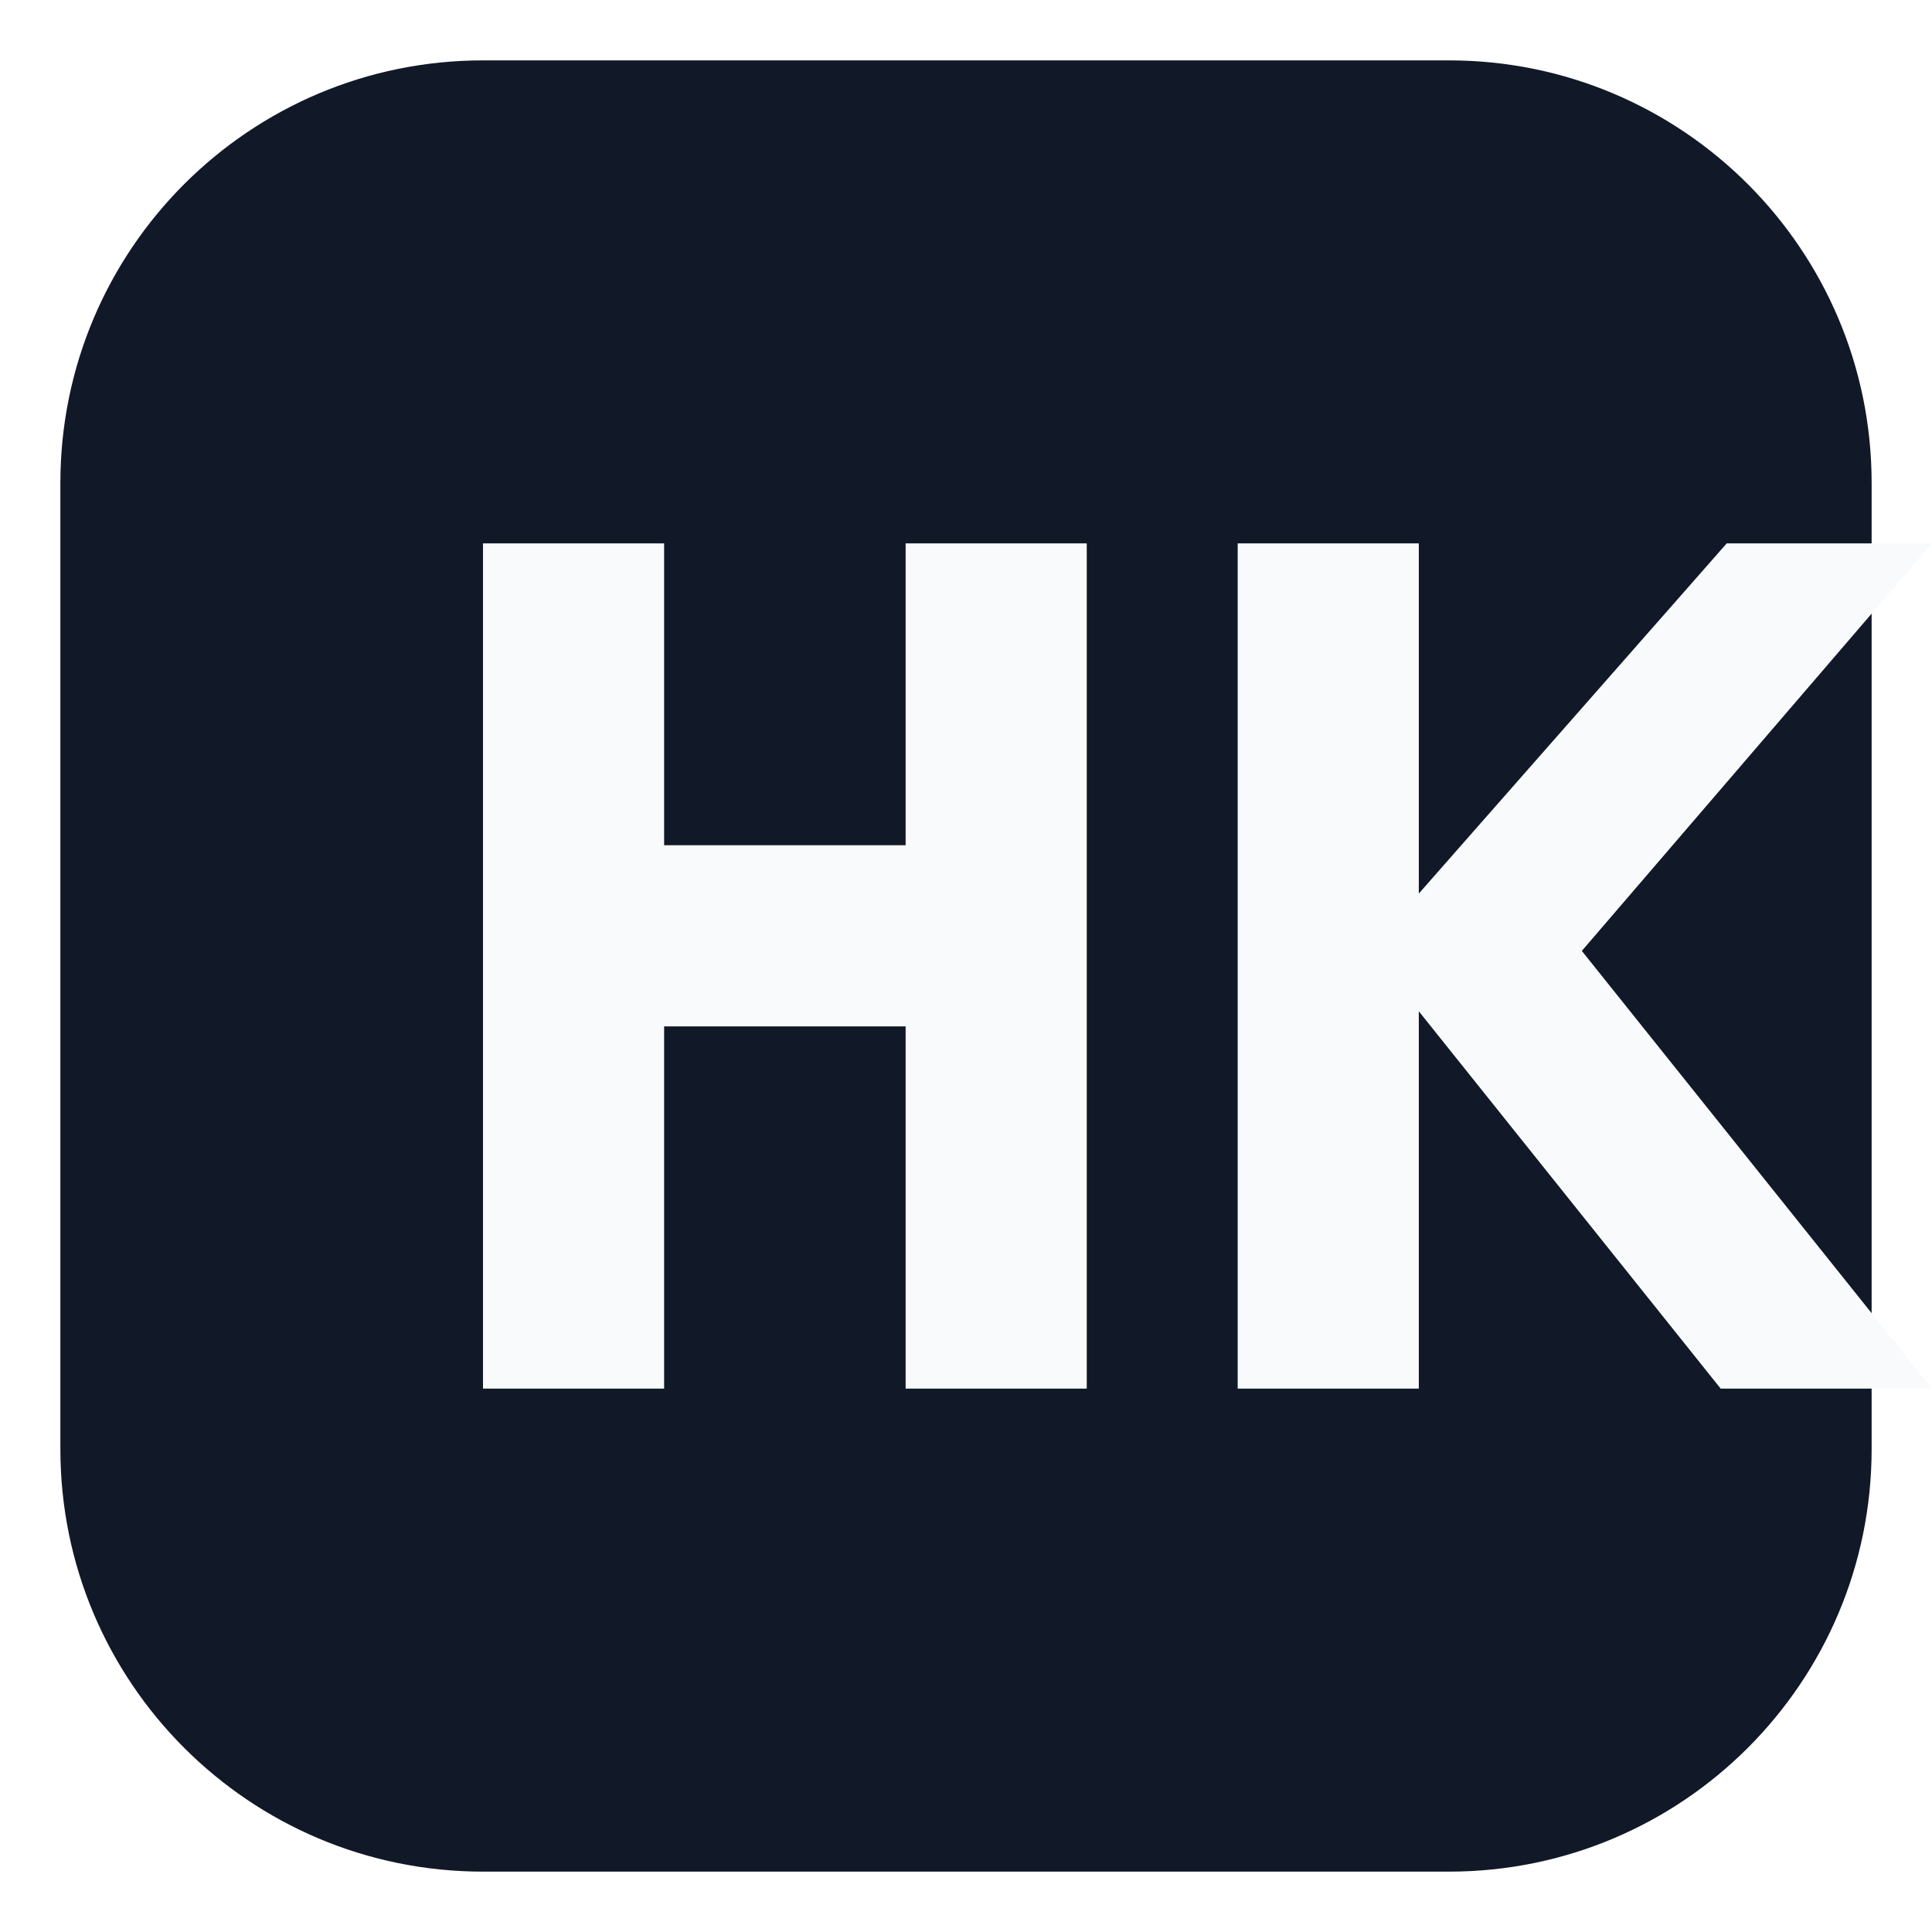
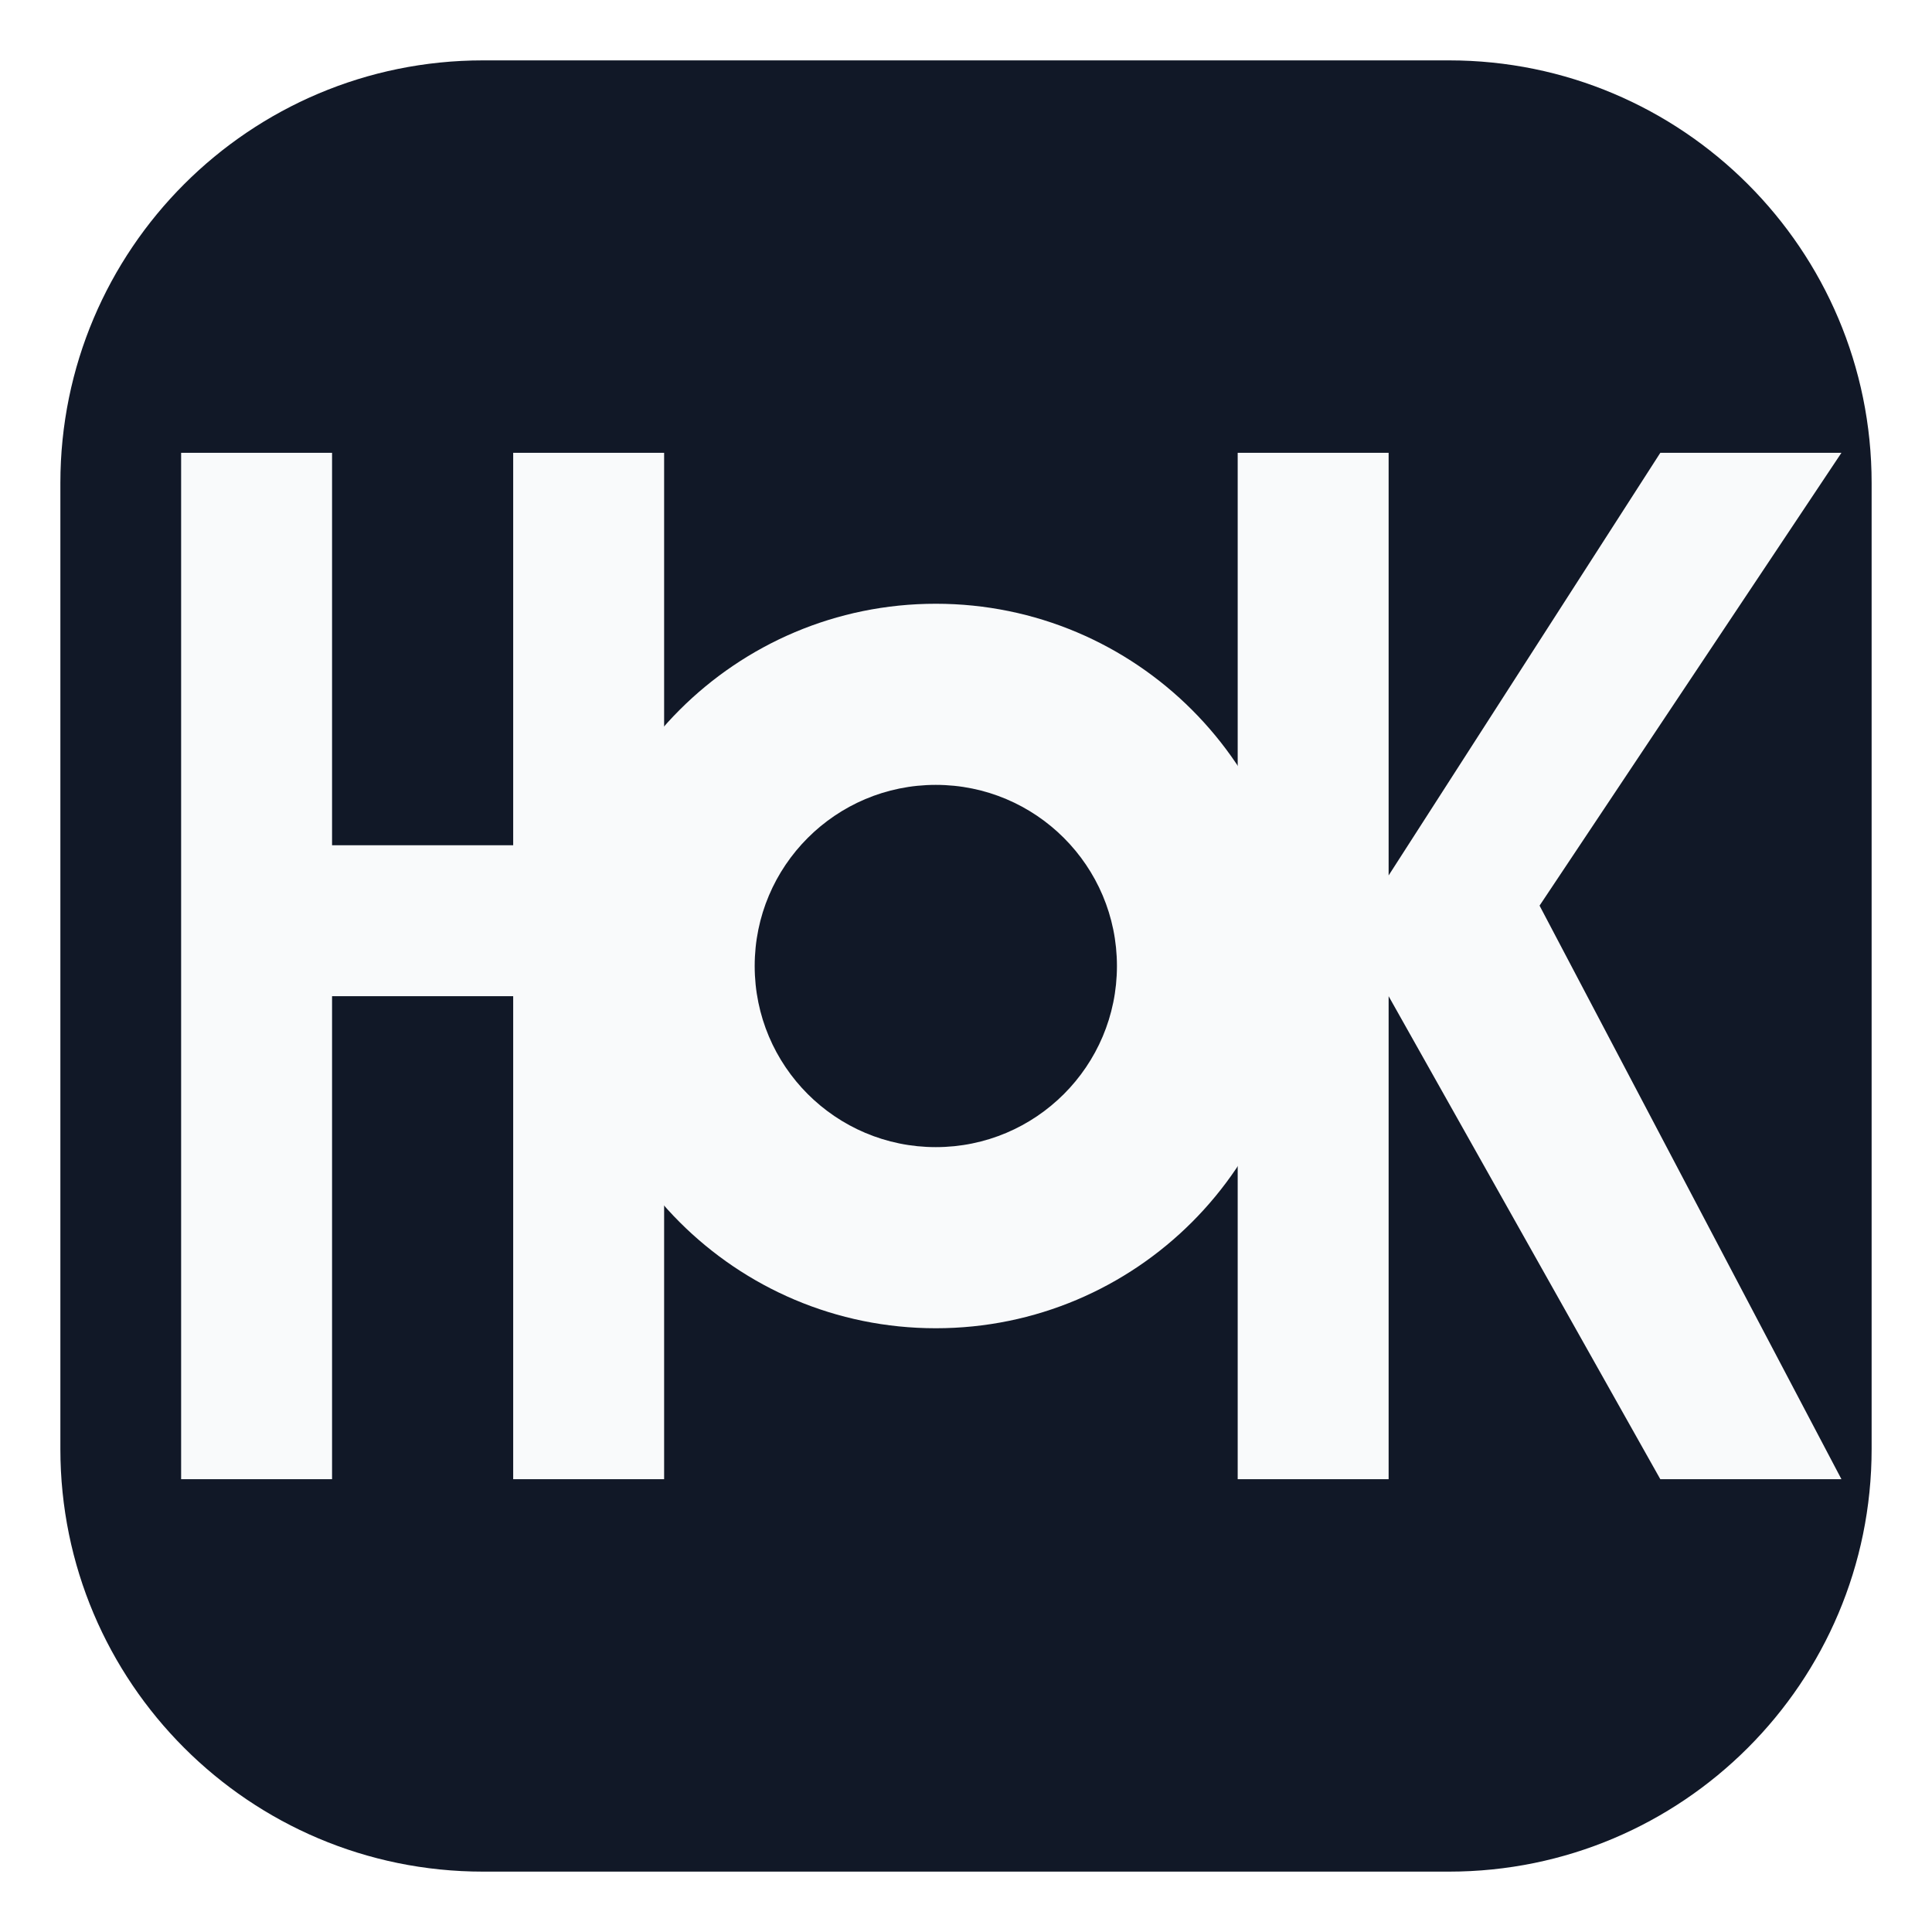
<svg xmlns="http://www.w3.org/2000/svg" viewBox="0 0 64 64" role="img" aria-label="HOK logo">
  <rect x="2" y="2" width="60" height="60" rx="14" fill="#111827" />
-   <path d="M16 18h6v10h8V18h6v28h-6V34h-8v12h-6V18Zm25 0h6v11.6L57.2 18H64L52.4 31.5 64 46h-7l-10-12.5V46h-6V18Z" fill="#f9fafb" />
+   <path d="M6 15h5v13h6V15h5v34h-5V33h-6v16H6V15Z" fill="#f9fafb" />
+   <path fill-rule="evenodd" d="M31 20a12 12 0 1 1 0 24 12 12 0 0 1 0-24Zm0 6a6 6 0 1 0 0 12 6 6 0 0 0 0-12Z" fill="#f9fafb" />
+   <path d="M41 15h5v14l9-14h6l-10 15 10 19h-6l-9-16v16h-5V15Z" fill="#f9fafb" />
</svg>
